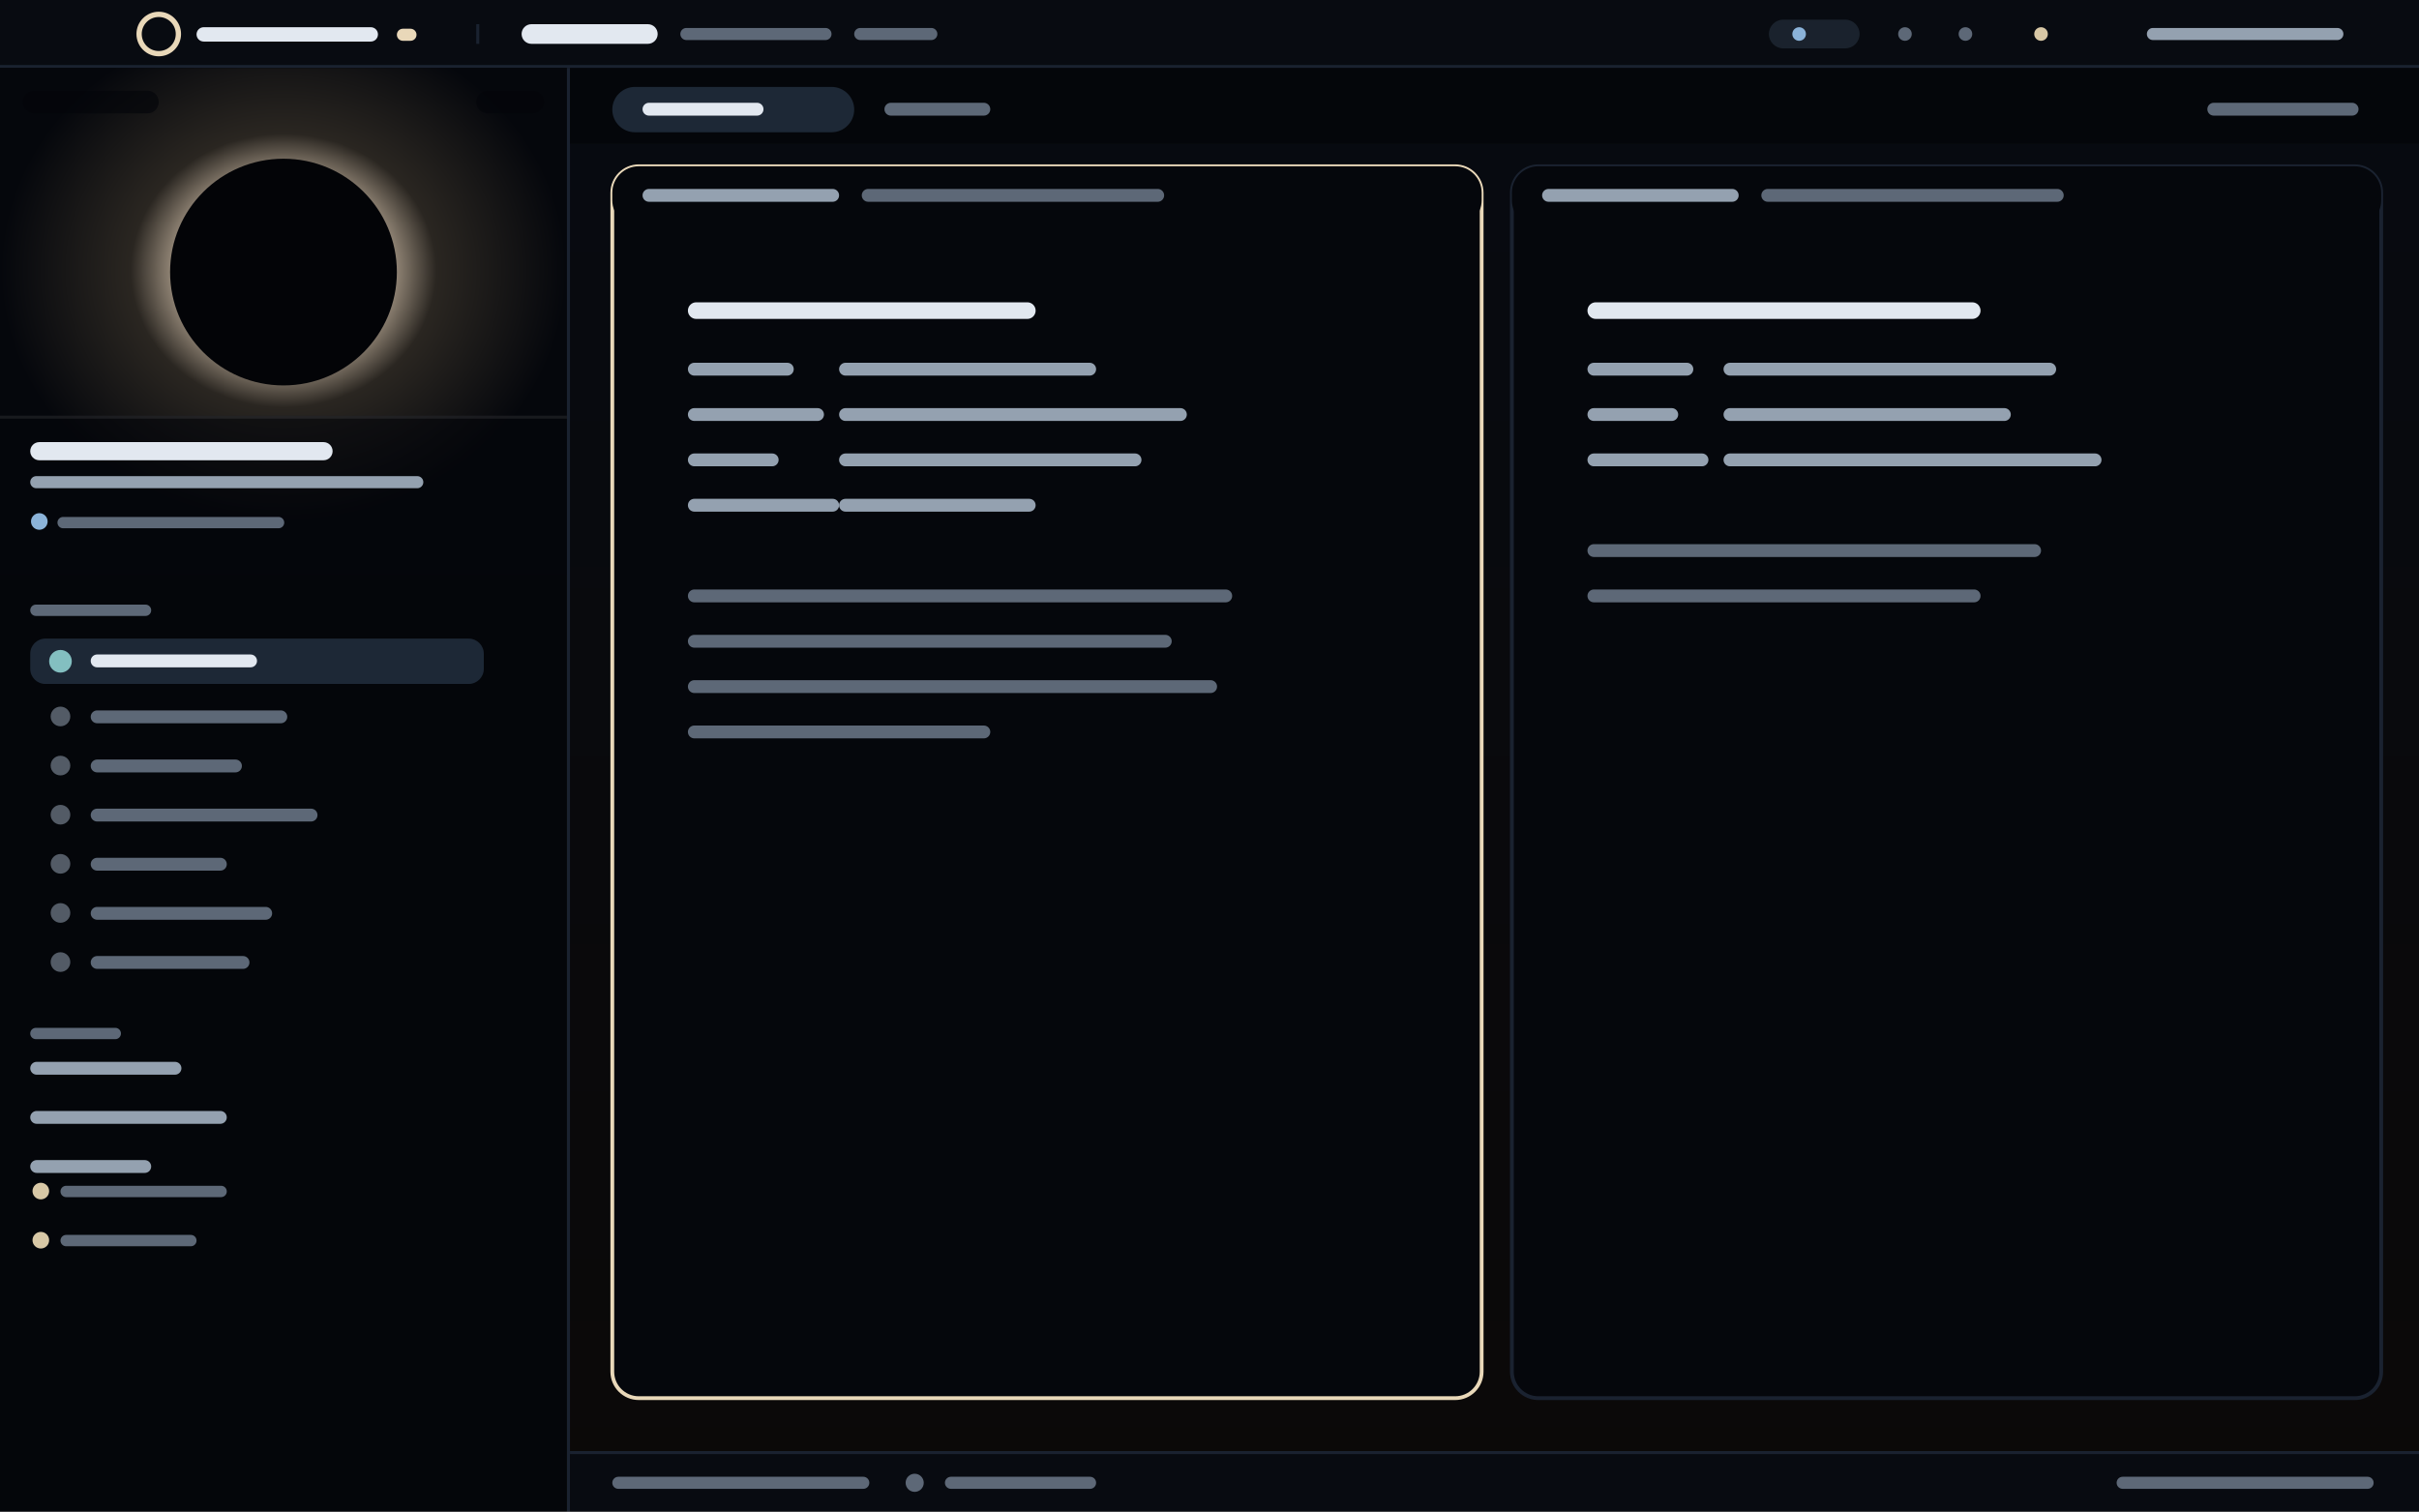
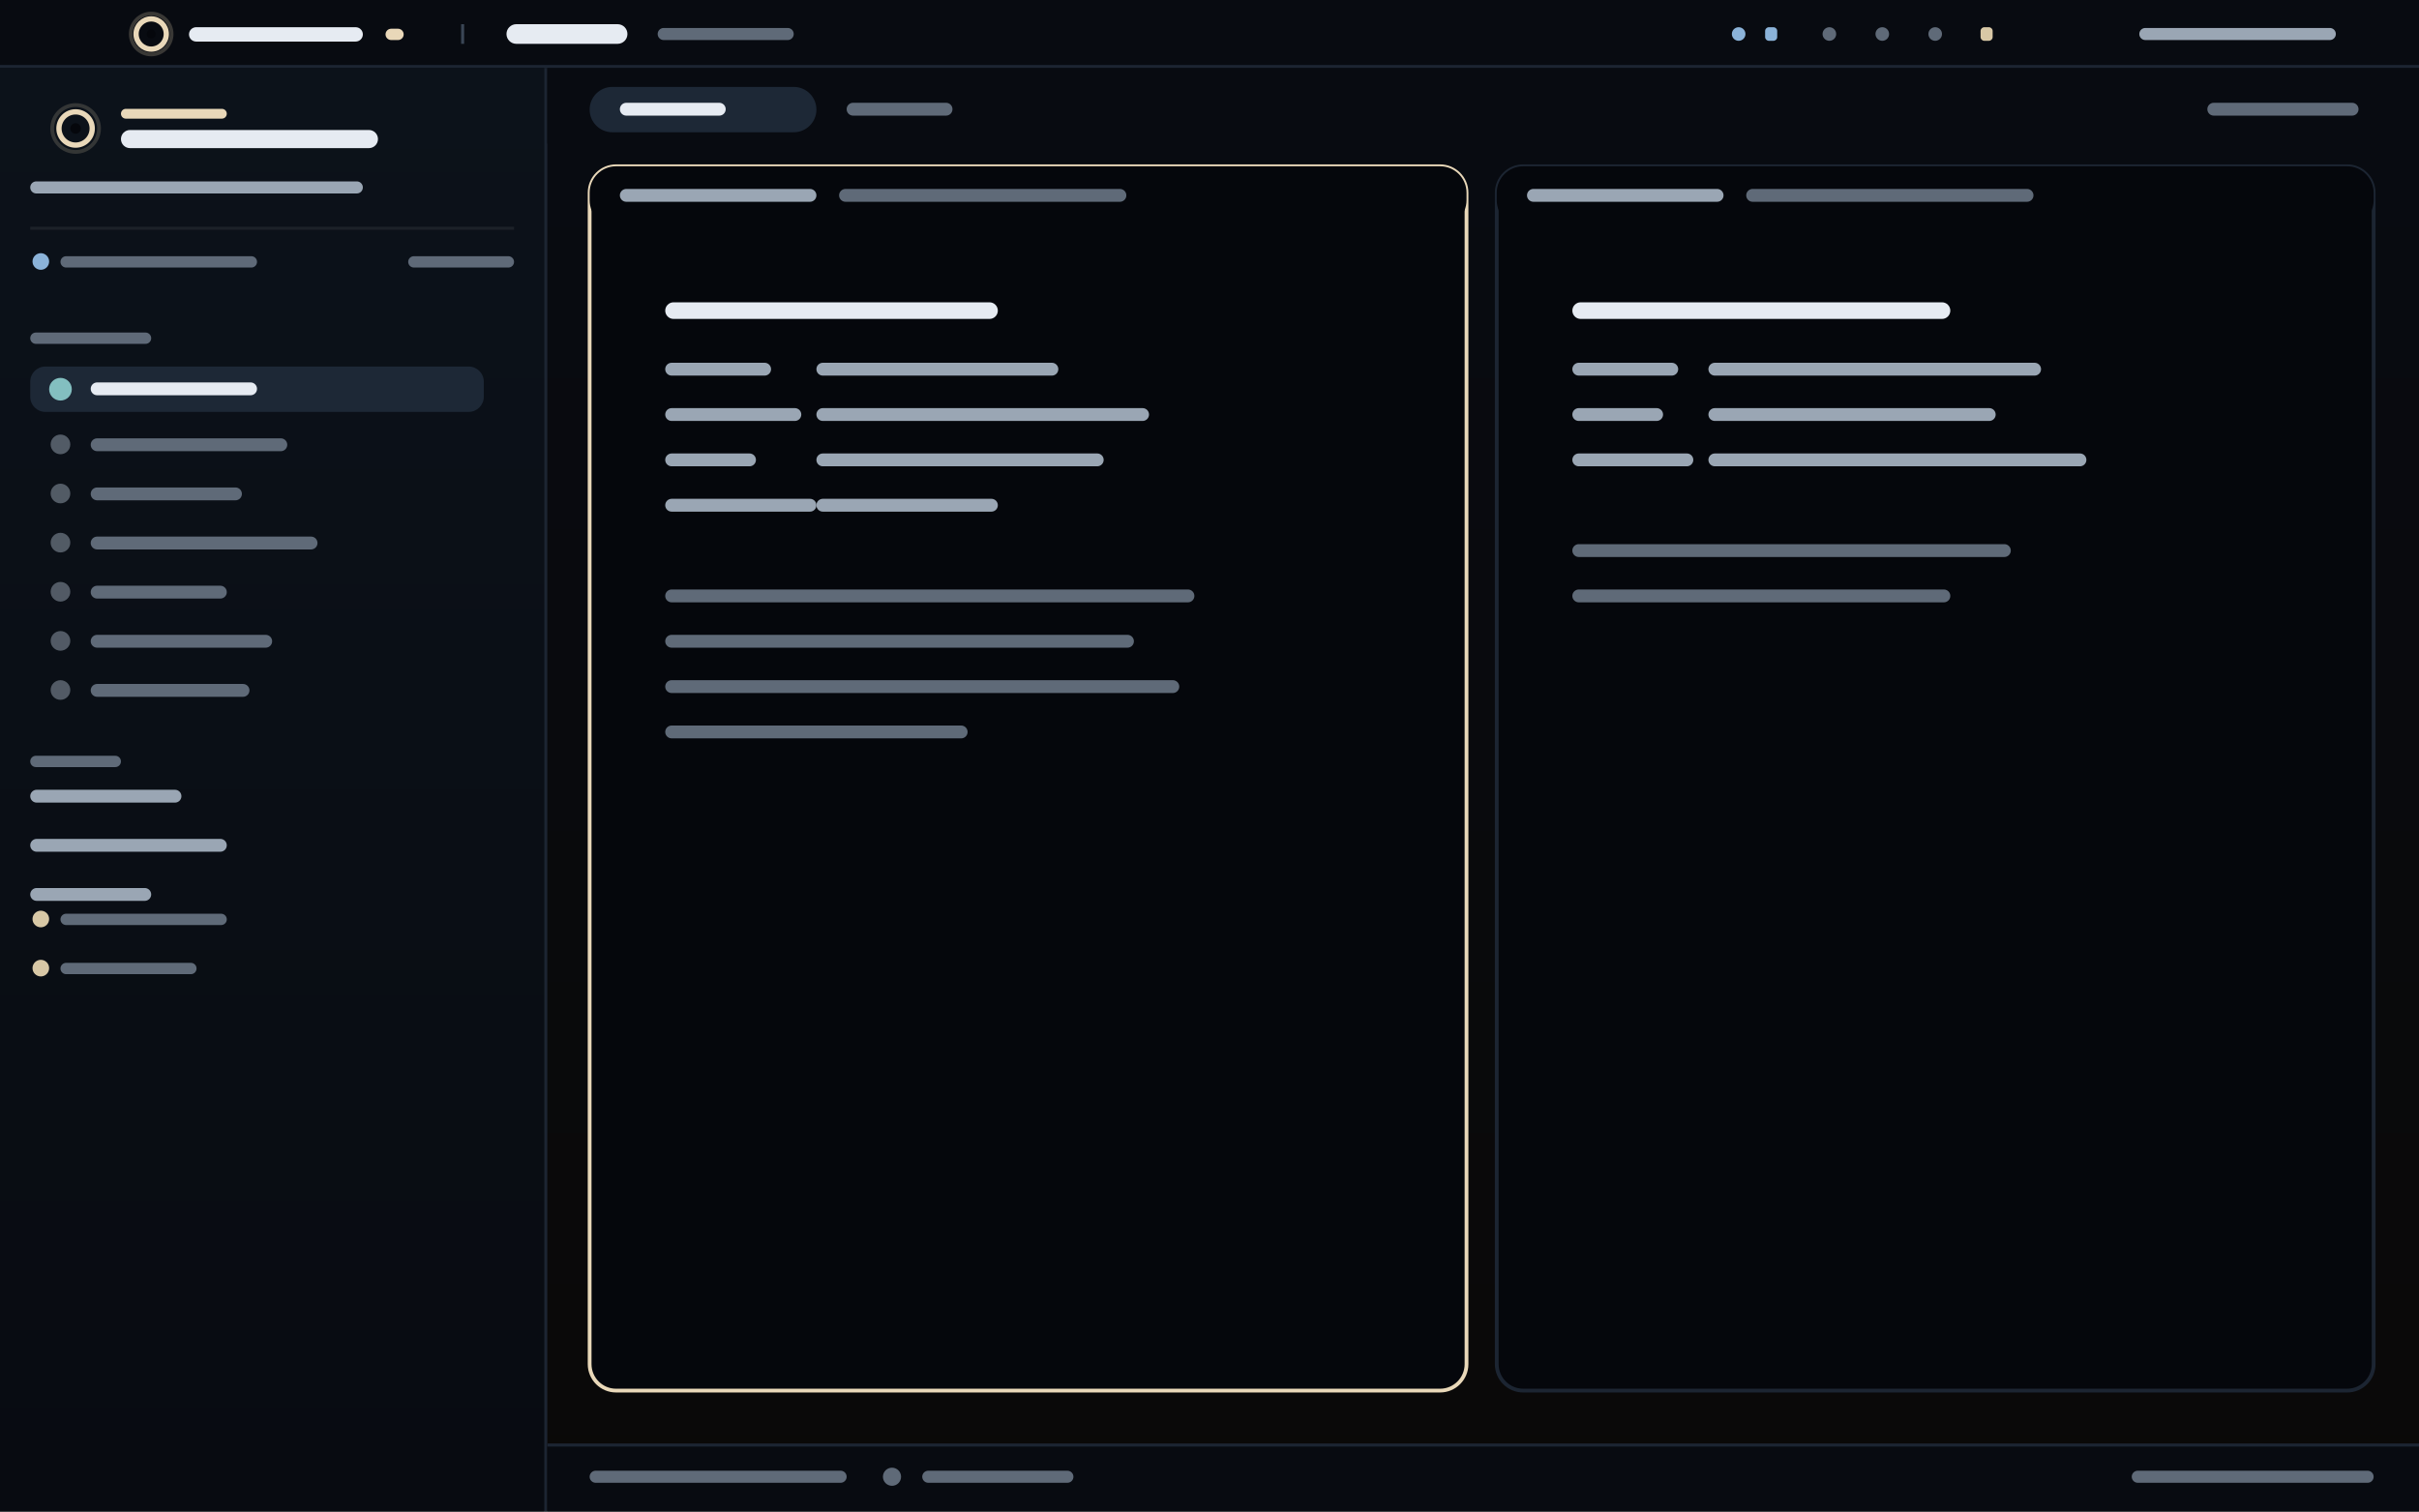
<svg xmlns="http://www.w3.org/2000/svg" viewBox="0 0 320 200">
  <defs>
-     <linearGradient id="sky" x1="0" y1="0" x2="0" y2="1">
-       <stop offset="0" stop-color="#070a11" />
-       <stop offset="1" stop-color="#0b0908" />
+     <linearGradient id="rail" x1="0" y1="0" x2="0" y2="1">
+       <stop offset="0" stop-color="#0c121a" />
+       <stop offset="1" stop-color="#080b11" />
    </linearGradient>
-     <radialGradient id="corona" cx="0.5" cy="0.40" r="0.5">
-       <stop offset="0.26" stop-color="#3a332c" />
-       <stop offset="0.40" stop-color="#8d8172" />
-       <stop offset="0.54" stop-color="#2a2621" />
-       <stop offset="1" stop-color="#05070c" />
-     </radialGradient>
+     <linearGradient id="room" x1="0" y1="0" x2="0" y2="1">
+       <stop offset="0" stop-color="#080b12" />
+       <stop offset="1" stop-color="#0a0908" />
+     </linearGradient>
  </defs>
-   <rect width="320" height="200" fill="url(#sky)" />
+   <rect width="320" height="200" fill="url(#room)" />
  <rect x="0" y="0" width="320" height="9" fill="#080b11" />
-   <rect x="0" y="8.6" width="320" height="0.4" fill="#1a2230" />
-   <circle cx="21" cy="4.5" r="2.6" fill="none" stroke="#e9d8b9" stroke-width="0.7" />
-   <rect x="26" y="3.6" width="24" height="1.9" rx="0.95" fill="#e2e8f0" />
-   <rect x="52.5" y="3.8" width="2.6" height="1.6" rx="0.8" fill="#e9d8b9" />
-   <rect x="63" y="3.2" width="0.4" height="2.6" fill="#1a2230" />
-   <rect x="69" y="3.2" width="18" height="2.6" rx="1.3" fill="#e2e8f0" />
-   <rect x="90" y="3.7" width="20" height="1.6" rx="0.8" fill="#5d6877" />
-   <rect x="113" y="3.7" width="11" height="1.6" rx="0.8" fill="#5d6877" />
-   <rect x="234" y="2.6" width="12" height="3.8" rx="1.9" fill="#8bb3d9" fill-opacity="0.14" />
-   <circle cx="238" cy="4.5" r="0.9" fill="#8bb3d9" />
-   <circle cx="252" cy="4.5" r="0.9" fill="#5d6877" />
-   <circle cx="260" cy="4.5" r="0.9" fill="#5d6877" />
-   <circle cx="270" cy="4.5" r="0.9" fill="#d8c8a6" />
-   <rect x="284" y="3.7" width="26" height="1.6" rx="0.8" fill="#94a1b0" />
-   <rect x="0" y="9" width="75" height="191" fill="#04060a" />
-   <rect x="0" y="9" width="75" height="67" fill="url(#corona)" />
-   <circle cx="37.5" cy="36" r="15" fill="#030407" />
-   <rect x="3" y="12" width="18" height="3" rx="1.5" fill="#04060a" fill-opacity="0.65" />
-   <rect x="63" y="12" width="9" height="3" rx="1.5" fill="#04060a" fill-opacity="0.65" />
-   <rect x="0" y="55" width="75" height="21" fill="#04060a" fill-opacity="0.62" />
-   <rect x="0" y="55" width="75" height="0.4" fill="#ffffff" fill-opacity="0.08" />
-   <rect x="4" y="58.5" width="40" height="2.4" rx="1.2" fill="#e2e8f0" />
-   <rect x="4" y="63" width="52" height="1.6" rx="0.8" fill="#94a1b0" />
-   <circle cx="5.2" cy="69" r="1.1" fill="#8bb3d9" />
-   <rect x="7.6" y="68.4" width="30" height="1.5" rx="0.75" fill="#5d6877" />
-   <rect x="4" y="80" width="16" height="1.5" rx="0.75" fill="#5d6877" />
-   <rect x="4" y="84.5" width="60" height="6" rx="2" fill="#1d2836" />
-   <circle cx="8" cy="87.5" r="1.5" fill="#83bfc0" />
-   <rect x="12" y="86.6" width="22" height="1.7" rx="0.85" fill="#e2e8f0" />
-   <g fill="#5d6877">
-     <rect x="12" y="94" width="26" height="1.7" rx="0.85" />
-     <rect x="12" y="100.5" width="20" height="1.7" rx="0.85" />
-     <rect x="12" y="107" width="30" height="1.7" rx="0.85" />
-     <rect x="12" y="113.5" width="18" height="1.7" rx="0.85" />
-     <rect x="12" y="120" width="24" height="1.7" rx="0.85" />
-     <rect x="12" y="126.5" width="21" height="1.7" rx="0.85" />
+   <rect x="0" y="8.6" width="320" height="0.4" fill="#1c2532" />
+   <circle cx="20" cy="4.5" r="2.7" fill="none" stroke="#e9d8b9" stroke-opacity="0.22" stroke-width="0.5" />
+   <circle cx="20" cy="4.5" r="2" fill="none" stroke="#e9d8b9" stroke-width="0.7" />
+   <circle cx="20" cy="4.5" r="0.6" fill="#05070c" />
+   <rect x="25" y="3.6" width="23" height="1.9" rx="0.95" fill="#e6ebf2" />
+   <rect x="51" y="3.8" width="2.4" height="1.5" rx="0.75" fill="#e9d8b9" />
+   <rect x="61" y="3.2" width="0.4" height="2.6" fill="#3a4655" />
+   <rect x="67" y="3.2" width="16" height="2.6" rx="1.3" fill="#e6ebf2" />
+   <rect x="87" y="3.7" width="18" height="1.6" rx="0.8" fill="#5f6a78" />
+   <circle cx="230" cy="4.5" r="0.9" fill="#8bb3d9" />
+   <rect x="233.5" y="3.6" width="1.6" height="1.8" rx="0.5" fill="#8bb3d9" />
+   <circle cx="242" cy="4.5" r="0.9" fill="#5f6a78" />
+   <circle cx="249" cy="4.5" r="0.9" fill="#5f6a78" />
+   <circle cx="256" cy="4.5" r="0.9" fill="#5f6a78" />
+   <rect x="262" y="3.6" width="1.6" height="1.8" rx="0.5" fill="#d8c8a6" />
+   <rect x="283" y="3.7" width="26" height="1.6" rx="0.8" fill="#9aa6b4" />
+   <rect x="0" y="9" width="72" height="191" fill="url(#rail)" />
+   <circle cx="10" cy="17" r="3.1" fill="none" stroke="#e9d8b9" stroke-opacity="0.18" stroke-width="0.5" />
+   <circle cx="10" cy="17" r="2.2" fill="none" stroke="#e9d8b9" stroke-width="0.7" />
+   <circle cx="10" cy="17" r="0.7" fill="#05070c" />
+   <rect x="16" y="14.4" width="14" height="1.3" rx="0.65" fill="#e9d8b9" />
+   <rect x="16" y="17.2" width="34" height="2.4" rx="1.2" fill="#e6ebf2" />
+   <rect x="4" y="24" width="44" height="1.6" rx="0.8" fill="#9aa6b4" />
+   <rect x="4" y="30" width="64" height="0.4" fill="#ffffff" fill-opacity="0.07" />
+   <circle cx="5.4" cy="34.6" r="1.1" fill="#8bb3d9" />
+   <rect x="8" y="33.9" width="26" height="1.5" rx="0.75" fill="#5f6a78" />
+   <rect x="54" y="33.9" width="14" height="1.5" rx="0.75" fill="#5f6a78" />
+   <rect x="4" y="44" width="16" height="1.5" rx="0.75" fill="#5f6a78" />
+   <rect x="4" y="48.5" width="60" height="6" rx="2" fill="#1d2836" />
+   <circle cx="8" cy="51.5" r="1.5" fill="#83bfc0" />
+   <rect x="12" y="50.6" width="22" height="1.7" rx="0.85" fill="#e6ebf2" />
+   <g fill="#5f6a78">
+     <rect x="12" y="58" width="26" height="1.7" rx="0.85" />
+     <rect x="12" y="64.5" width="20" height="1.7" rx="0.85" />
+     <rect x="12" y="71" width="30" height="1.7" rx="0.85" />
+     <rect x="12" y="77.5" width="18" height="1.7" rx="0.85" />
+     <rect x="12" y="84" width="24" height="1.7" rx="0.85" />
+     <rect x="12" y="90.5" width="21" height="1.7" rx="0.85" />
  </g>
-   <g fill="#94a1b0" fill-opacity="0.55">
-     <circle cx="8" cy="94.8" r="1.3" />
-     <circle cx="8" cy="101.3" r="1.3" />
-     <circle cx="8" cy="107.8" r="1.3" />
-     <circle cx="8" cy="114.3" r="1.3" />
-     <circle cx="8" cy="120.8" r="1.3" />
-     <circle cx="8" cy="127.3" r="1.3" />
+   <g fill="#9aa6b4" fill-opacity="0.5">
+     <circle cx="8" cy="58.8" r="1.3" />
+     <circle cx="8" cy="65.3" r="1.3" />
+     <circle cx="8" cy="71.8" r="1.3" />
+     <circle cx="8" cy="78.3" r="1.3" />
+     <circle cx="8" cy="84.8" r="1.3" />
+     <circle cx="8" cy="91.3" r="1.3" />
  </g>
-   <rect x="4" y="136" width="12" height="1.5" rx="0.75" fill="#5d6877" />
-   <g fill="#94a1b0">
-     <rect x="4" y="140.5" width="20" height="1.7" rx="0.85" />
-     <rect x="4" y="147" width="26" height="1.7" rx="0.85" />
-     <rect x="4" y="153.5" width="16" height="1.7" rx="0.85" />
+   <rect x="4" y="100" width="12" height="1.5" rx="0.75" fill="#5f6a78" />
+   <g fill="#9aa6b4">
+     <rect x="4" y="104.5" width="20" height="1.7" rx="0.85" />
+     <rect x="4" y="111" width="26" height="1.7" rx="0.85" />
+     <rect x="4" y="117.5" width="16" height="1.7" rx="0.85" />
  </g>
-   <circle cx="5.4" cy="157.6" r="1.1" fill="#d8c8a6" />
-   <circle cx="5.4" cy="164.1" r="1.1" fill="#d8c8a6" />
-   <rect x="8" y="156.9" width="22" height="1.5" rx="0.75" fill="#5d6877" />
-   <rect x="8" y="163.4" width="18" height="1.5" rx="0.75" fill="#5d6877" />
-   <rect x="75" y="9" width="0.4" height="191" fill="#1a2230" />
-   <rect x="75.4" y="9" width="244.6" height="10" fill="#04060a" />
-   <rect x="81" y="11.5" width="32" height="6" rx="3" fill="#1d2836" />
-   <rect x="85" y="13.6" width="16" height="1.7" rx="0.85" fill="#e2e8f0" />
-   <rect x="117" y="13.6" width="14" height="1.7" rx="0.85" fill="#5d6877" />
-   <rect x="292" y="13.6" width="20" height="1.7" rx="0.85" fill="#5d6877" />
-   <rect x="81" y="22" width="115" height="163" rx="3.5" fill="#05070c" stroke="#e9d8b9" stroke-width="0.5" />
-   <rect x="81" y="22" width="115" height="8" rx="3.5" fill="#05070c" />
-   <rect x="85" y="25" width="26" height="1.7" rx="0.85" fill="#94a1b0" />
-   <rect x="114" y="25" width="40" height="1.7" rx="0.85" fill="#5d6877" />
-   <rect x="91" y="40" width="46" height="2.2" rx="1.1" fill="#e2e8f0" />
-   <g fill="#94a1b0">
-     <rect x="91" y="48" width="14" height="1.7" rx="0.85" />
-     <rect x="111" y="48" width="34" height="1.7" rx="0.85" />
-     <rect x="91" y="54" width="18" height="1.7" rx="0.85" />
-     <rect x="111" y="54" width="46" height="1.7" rx="0.85" />
-     <rect x="91" y="60" width="12" height="1.7" rx="0.85" />
-     <rect x="111" y="60" width="40" height="1.7" rx="0.85" />
-     <rect x="91" y="66" width="20" height="1.7" rx="0.85" />
-     <rect x="111" y="66" width="26" height="1.7" rx="0.85" />
+   <circle cx="5.4" cy="121.6" r="1.1" fill="#d8c8a6" />
+   <circle cx="5.4" cy="128.1" r="1.1" fill="#d8c8a6" />
+   <rect x="8" y="120.9" width="22" height="1.5" rx="0.75" fill="#5f6a78" />
+   <rect x="8" y="127.4" width="18" height="1.5" rx="0.75" fill="#5f6a78" />
+   <rect x="72" y="9" width="0.4" height="191" fill="#1c2532" />
+   <rect x="72.4" y="9" width="247.6" height="10" fill="#080b11" />
+   <rect x="78" y="11.5" width="30" height="6" rx="3" fill="#1d2836" />
+   <rect x="82" y="13.6" width="14" height="1.7" rx="0.85" fill="#e6ebf2" />
+   <rect x="112" y="13.6" width="14" height="1.7" rx="0.85" fill="#5f6a78" />
+   <rect x="292" y="13.6" width="20" height="1.7" rx="0.85" fill="#5f6a78" />
+   <rect x="78" y="22" width="116" height="162" rx="3.5" fill="#05070c" stroke="#e9d8b9" stroke-width="0.5" />
+   <rect x="78" y="22" width="116" height="8" rx="3.5" fill="#05070c" />
+   <rect x="82" y="25" width="26" height="1.7" rx="0.85" fill="#9aa6b4" />
+   <rect x="111" y="25" width="38" height="1.7" rx="0.85" fill="#5f6a78" />
+   <rect x="88" y="40" width="44" height="2.2" rx="1.1" fill="#e6ebf2" />
+   <g fill="#9aa6b4">
+     <rect x="88" y="48" width="14" height="1.7" rx="0.85" />
+     <rect x="108" y="48" width="32" height="1.7" rx="0.85" />
+     <rect x="88" y="54" width="18" height="1.7" rx="0.85" />
+     <rect x="108" y="54" width="44" height="1.7" rx="0.85" />
+     <rect x="88" y="60" width="12" height="1.7" rx="0.85" />
+     <rect x="108" y="60" width="38" height="1.7" rx="0.85" />
+     <rect x="88" y="66" width="20" height="1.7" rx="0.85" />
+     <rect x="108" y="66" width="24" height="1.7" rx="0.85" />
  </g>
-   <g fill="#5d6877">
-     <rect x="91" y="78" width="72" height="1.7" rx="0.85" />
-     <rect x="91" y="84" width="64" height="1.7" rx="0.85" />
-     <rect x="91" y="90" width="70" height="1.7" rx="0.85" />
-     <rect x="91" y="96" width="40" height="1.7" rx="0.85" />
+   <g fill="#5f6a78">
+     <rect x="88" y="78" width="70" height="1.7" rx="0.85" />
+     <rect x="88" y="84" width="62" height="1.7" rx="0.85" />
+     <rect x="88" y="90" width="68" height="1.7" rx="0.85" />
+     <rect x="88" y="96" width="40" height="1.7" rx="0.85" />
  </g>
-   <rect x="200" y="22" width="115" height="163" rx="3.5" fill="#05070c" stroke="#1a2230" stroke-width="0.5" />
-   <rect x="200" y="22" width="115" height="8" rx="3.5" fill="#05070c" />
-   <rect x="204" y="25" width="26" height="1.7" rx="0.85" fill="#94a1b0" />
-   <rect x="233" y="25" width="40" height="1.7" rx="0.85" fill="#5d6877" />
-   <rect x="210" y="40" width="52" height="2.2" rx="1.1" fill="#e2e8f0" />
-   <g fill="#94a1b0">
-     <rect x="210" y="48" width="14" height="1.7" rx="0.85" />
-     <rect x="228" y="48" width="44" height="1.7" rx="0.85" />
-     <rect x="210" y="54" width="12" height="1.7" rx="0.85" />
-     <rect x="228" y="54" width="38" height="1.7" rx="0.85" />
-     <rect x="210" y="60" width="16" height="1.7" rx="0.85" />
-     <rect x="228" y="60" width="50" height="1.7" rx="0.85" />
+   <rect x="198" y="22" width="116" height="162" rx="3.5" fill="#05070c" stroke="#1c2532" stroke-width="0.5" />
+   <rect x="198" y="22" width="116" height="8" rx="3.5" fill="#05070c" />
+   <rect x="202" y="25" width="26" height="1.7" rx="0.85" fill="#9aa6b4" />
+   <rect x="231" y="25" width="38" height="1.7" rx="0.85" fill="#5f6a78" />
+   <rect x="208" y="40" width="50" height="2.2" rx="1.1" fill="#e6ebf2" />
+   <g fill="#9aa6b4">
+     <rect x="208" y="48" width="14" height="1.7" rx="0.85" />
+     <rect x="226" y="48" width="44" height="1.7" rx="0.85" />
+     <rect x="208" y="54" width="12" height="1.7" rx="0.85" />
+     <rect x="226" y="54" width="38" height="1.7" rx="0.85" />
+     <rect x="208" y="60" width="16" height="1.7" rx="0.85" />
+     <rect x="226" y="60" width="50" height="1.7" rx="0.85" />
  </g>
-   <g fill="#5d6877">
-     <rect x="210" y="72" width="60" height="1.7" rx="0.85" />
-     <rect x="210" y="78" width="52" height="1.7" rx="0.85" />
+   <g fill="#5f6a78">
+     <rect x="208" y="72" width="58" height="1.7" rx="0.85" />
+     <rect x="208" y="78" width="50" height="1.7" rx="0.85" />
  </g>
-   <rect x="75.4" y="192" width="244.6" height="8" fill="#080b11" />
-   <rect x="75.4" y="192" width="244.6" height="0.4" fill="#1a2230" />
-   <rect x="81" y="195.4" width="34" height="1.6" rx="0.8" fill="#5d6877" />
-   <circle cx="121" cy="196.2" r="1.2" fill="#5d6877" />
-   <rect x="125" y="195.4" width="20" height="1.6" rx="0.8" fill="#5d6877" />
-   <rect x="280" y="195.4" width="34" height="1.6" rx="0.8" fill="#5d6877" />
+   <rect x="72.4" y="191" width="247.6" height="9" fill="#080b11" />
+   <rect x="72.4" y="191" width="247.6" height="0.4" fill="#1c2532" />
+   <rect x="78" y="194.6" width="34" height="1.6" rx="0.8" fill="#5f6a78" />
+   <circle cx="118" cy="195.4" r="1.2" fill="#5f6a78" />
+   <rect x="122" y="194.6" width="20" height="1.6" rx="0.8" fill="#5f6a78" />
+   <rect x="282" y="194.6" width="32" height="1.6" rx="0.8" fill="#5f6a78" />
</svg>
